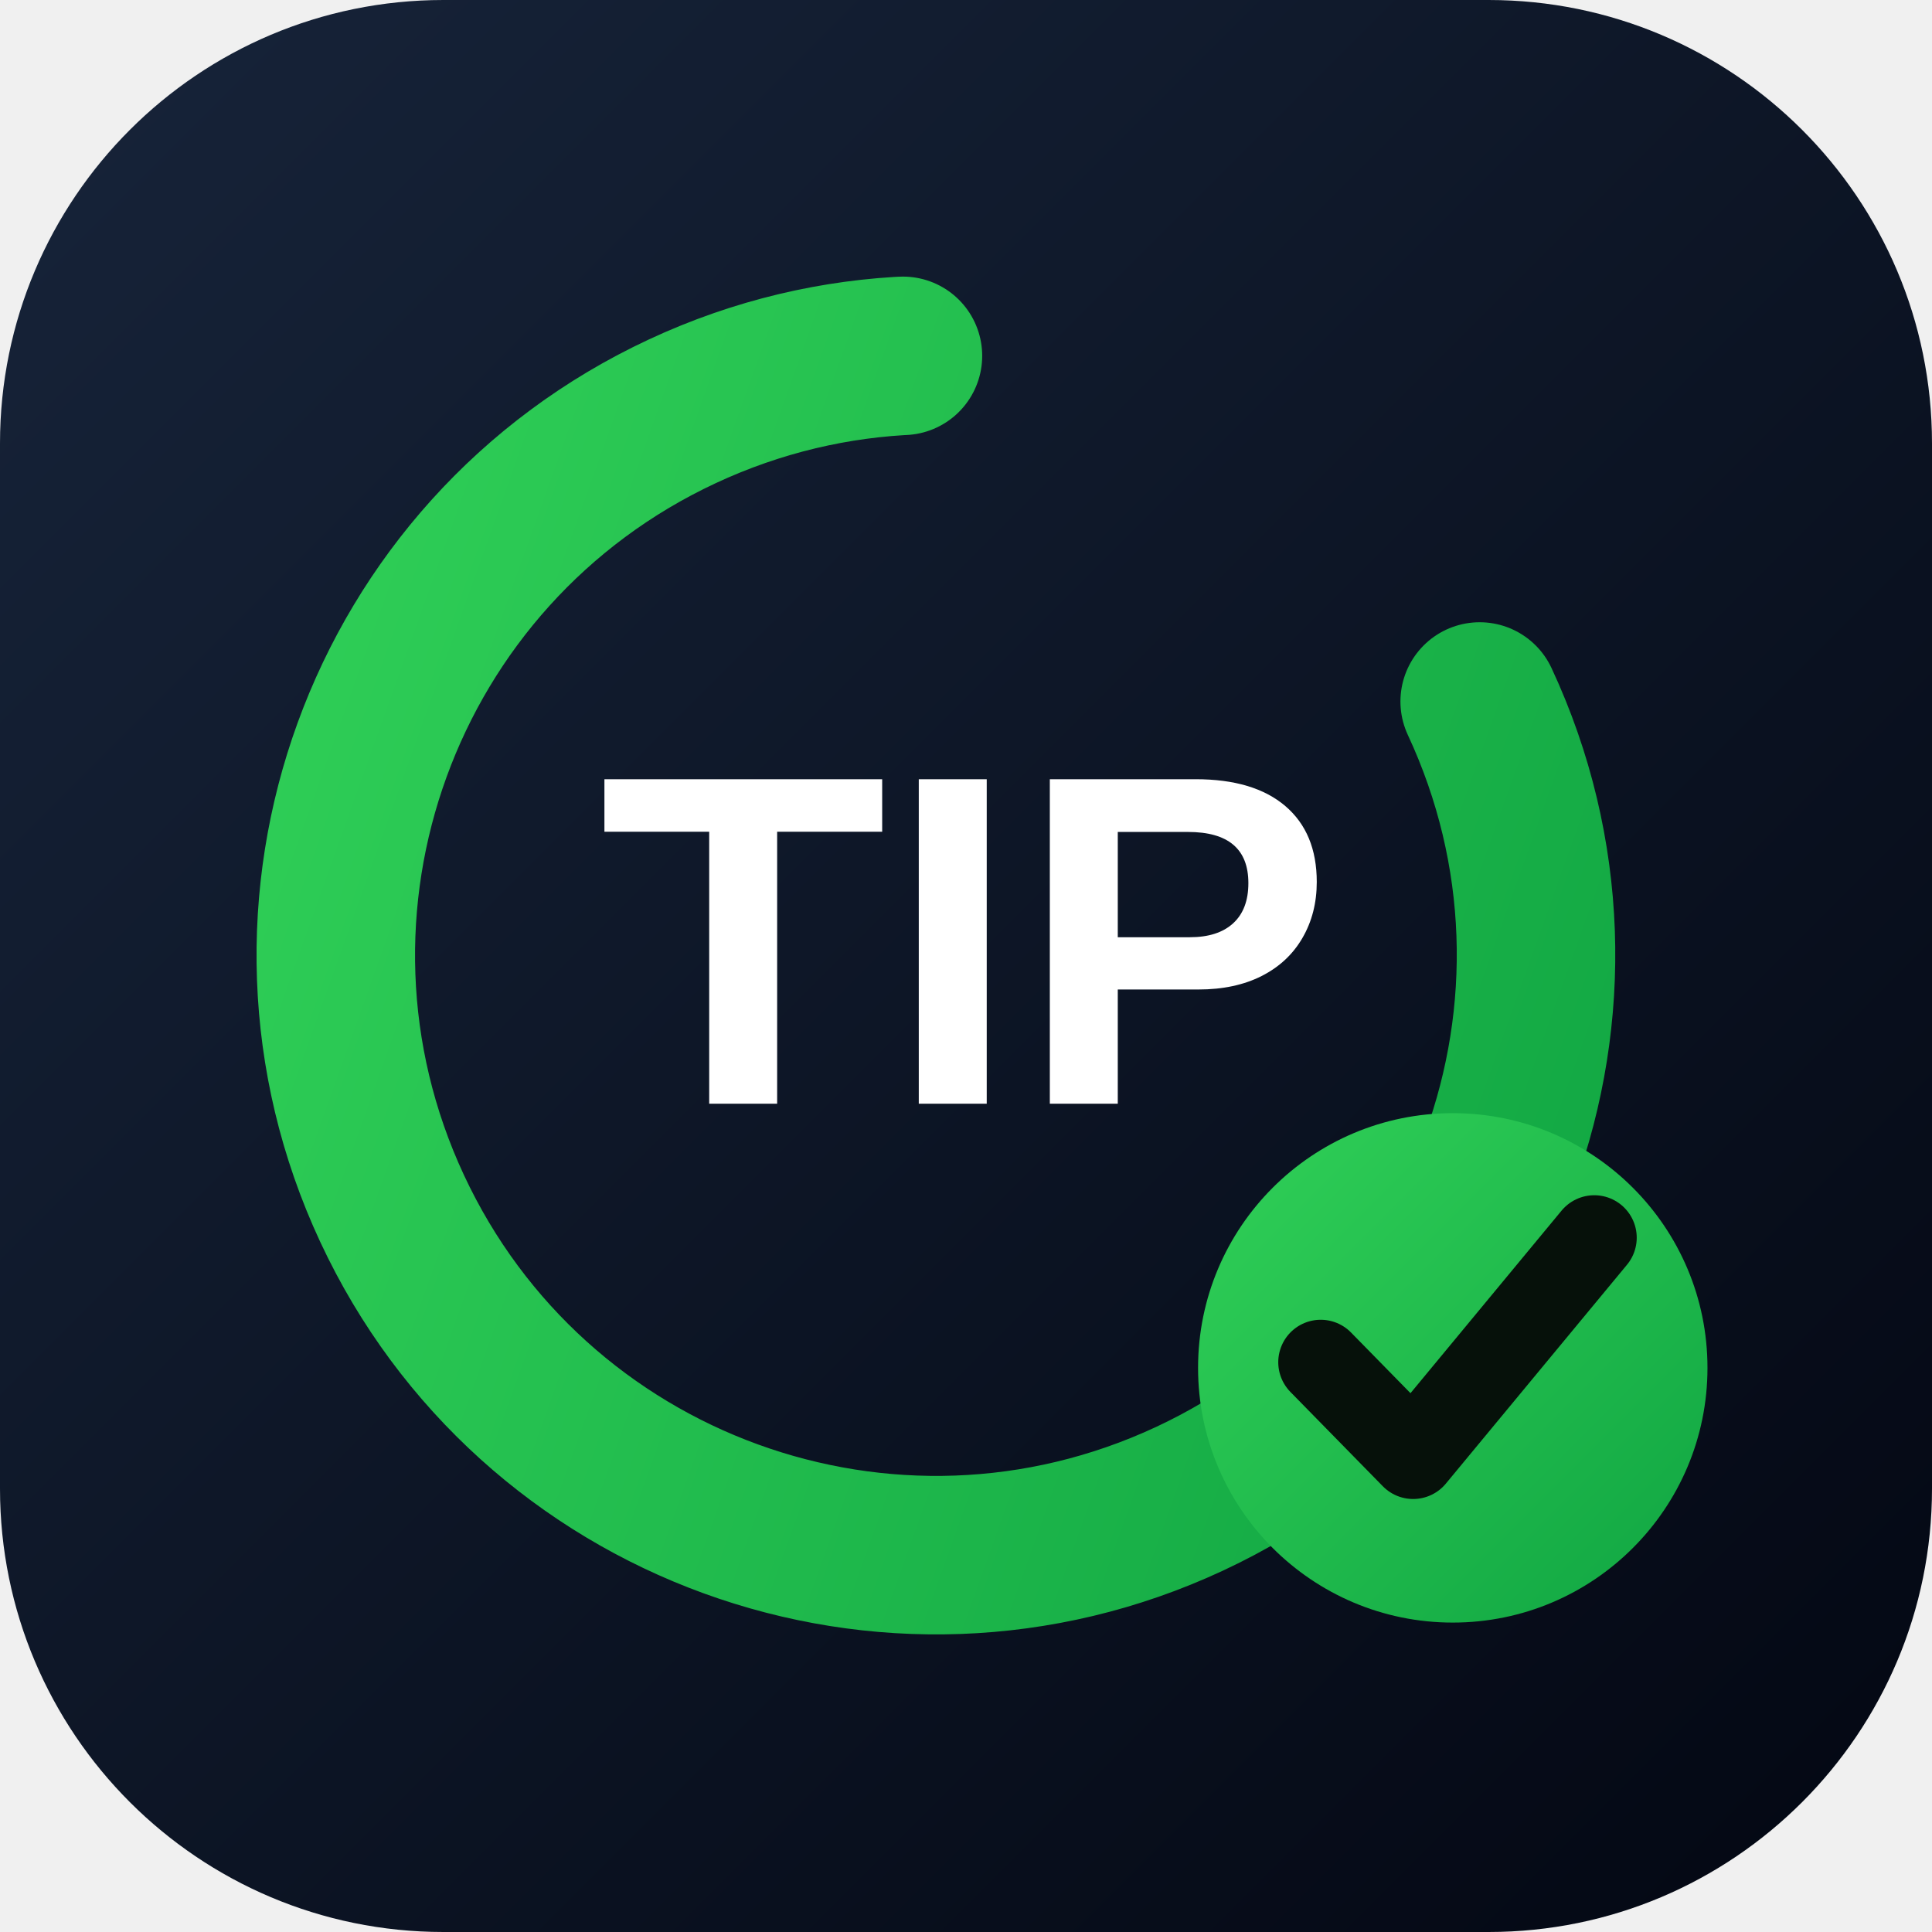
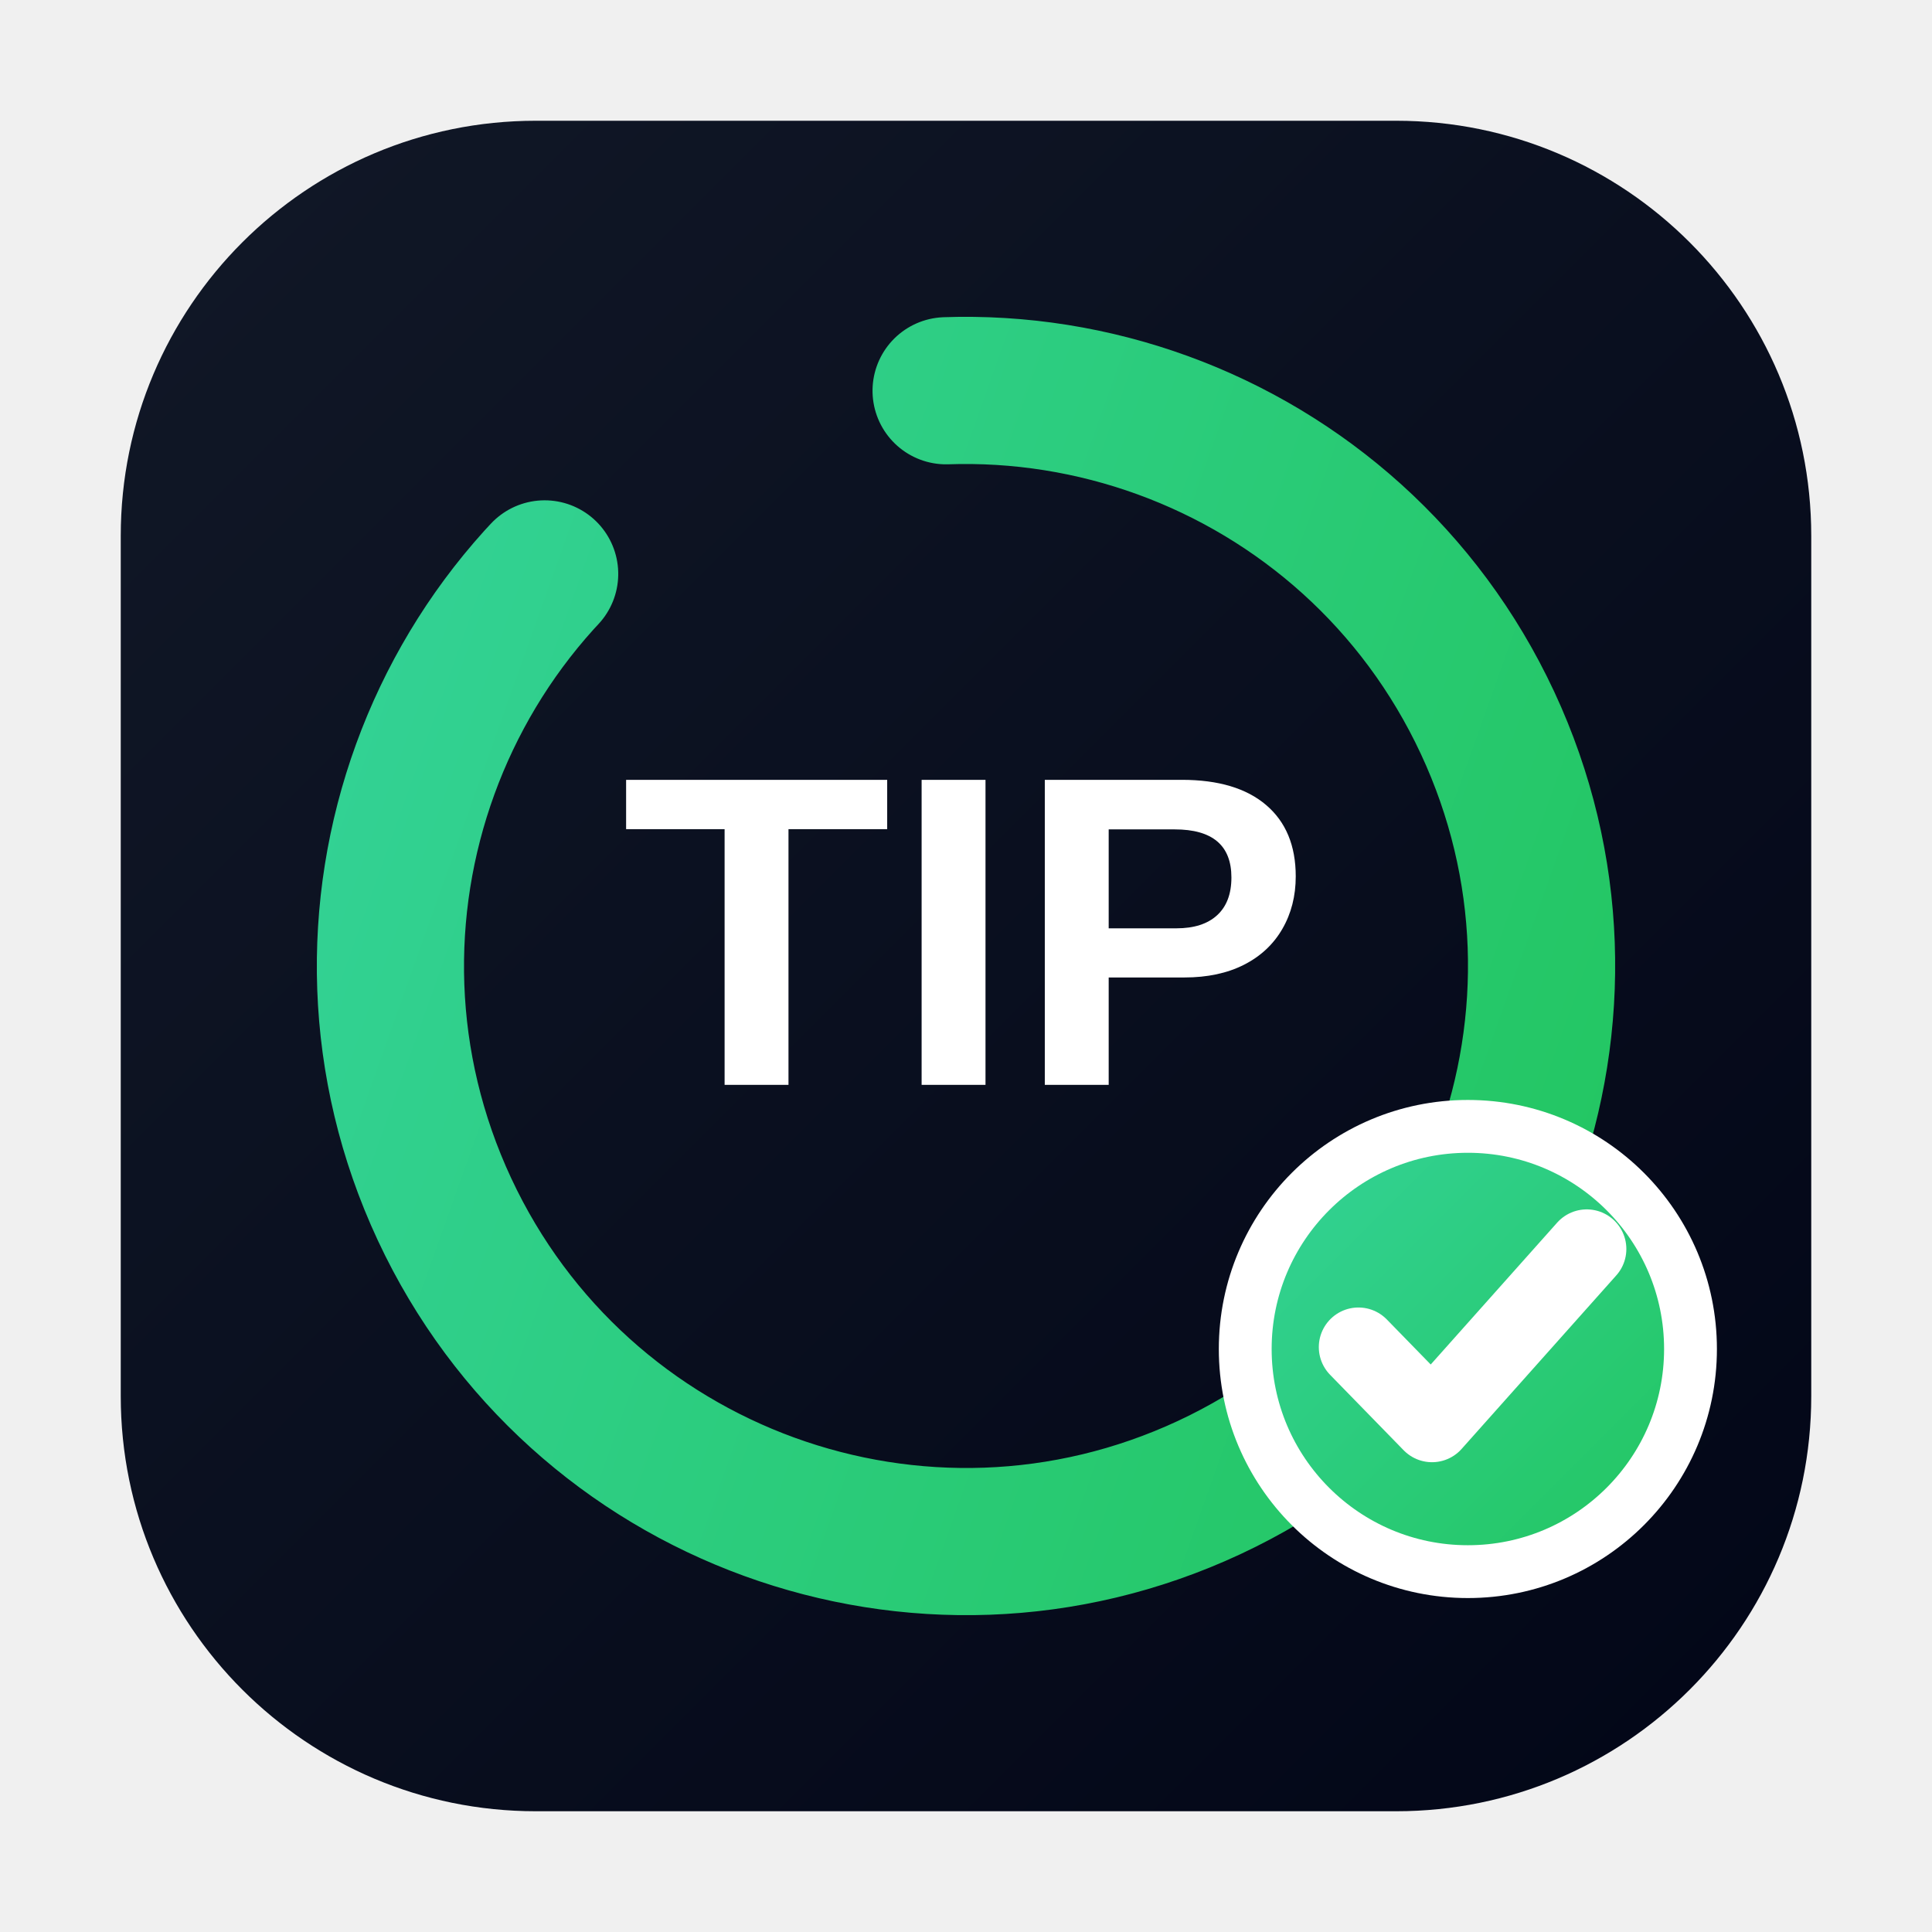
<svg xmlns="http://www.w3.org/2000/svg" viewBox="0 0 1024 1024">
  <defs>
    <linearGradient id="g" x1="0" y1="0" x2="1" y2="1">
-       <stop stop-color="#31d158" />
-       <stop offset="1" stop-color="#10a542" />
+       <stop stop-color="#111827" />
+       <stop offset="1" stop-color="#020617" />
    </linearGradient>
-     <linearGradient id="b" x1="0" y1="0" x2="1" y2="1">
-       <stop stop-color="#17243a" />
-       <stop offset="1" stop-color="#030712" />
+     <linearGradient id="gr" x1="0" y1="0" x2="1" y2="1">
+       <stop stop-color="#34d399" />
+       <stop offset="1" stop-color="#22c55e" />
    </linearGradient>
  </defs>
-   <rect width="1024" height="1024" rx="235" fill="url(#b)" />
-   <circle cx="500" cy="500" r="318" fill="none" stroke="url(#g)" stroke-width="84" stroke-linecap="round" stroke-dasharray="1620 390" transform="rotate(-25 512 512)" />
-   <text x="512" y="585" text-anchor="middle" font-family="Arial,sans-serif" font-size="250" font-weight="950" fill="#fff">TIP</text>
-   <circle cx="770" cy="725" r="135" fill="url(#g)" />
-   <path d="M700 722l49 50 96-116" fill="none" stroke="#06110a" stroke-width="45" stroke-linecap="round" stroke-linejoin="round" />
+   <rect x="64" y="64" width="896" height="896" rx="220" fill="url(#g)" />
+   <circle cx="512" cy="512" r="305" fill="none" stroke="url(#gr)" stroke-width="78" stroke-linecap="round" stroke-dasharray="1320 240" transform="rotate(-25 512 512)" />
+   <text x="512" y="575" text-anchor="middle" font-family="Arial, sans-serif" font-size="235" font-weight="950" fill="#fff">TIP</text>
+   <circle cx="778" cy="715" r="118" fill="url(#gr)" stroke="#fff" stroke-width="28" />
+   <path d="M720 714l39 40 82-92" fill="none" stroke="#fff" stroke-width="42" stroke-linecap="round" stroke-linejoin="round" />
</svg>
